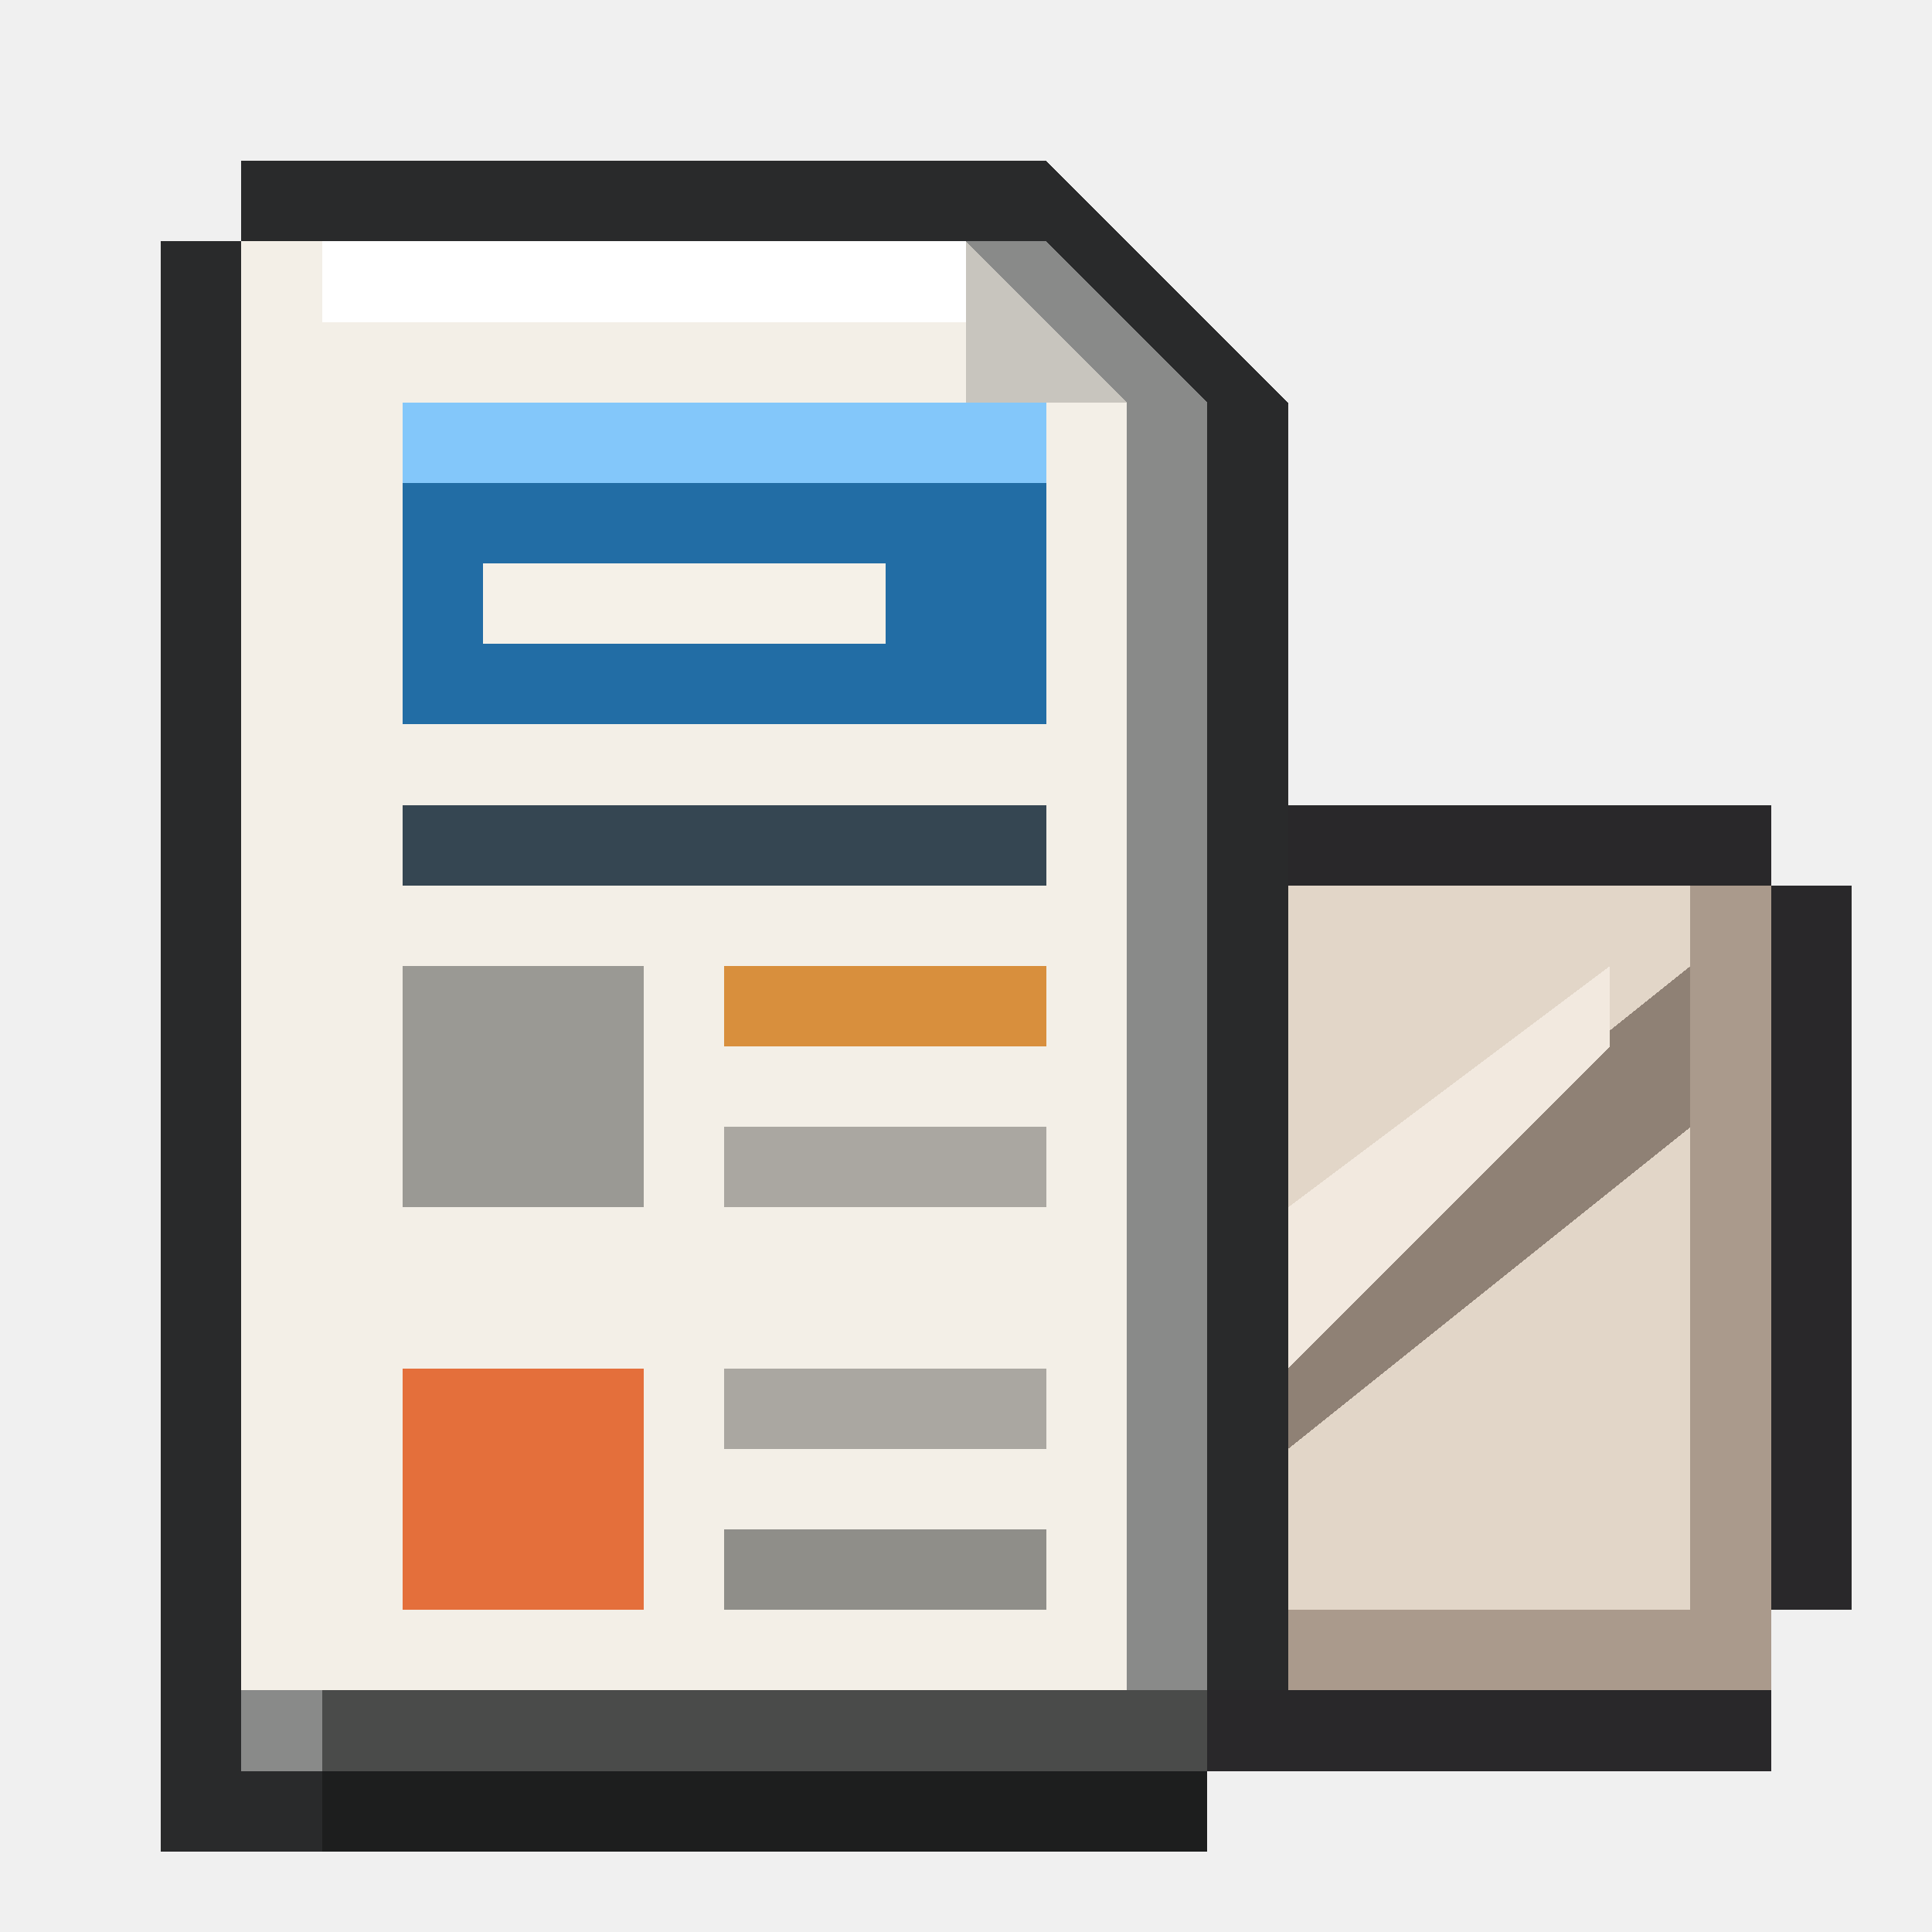
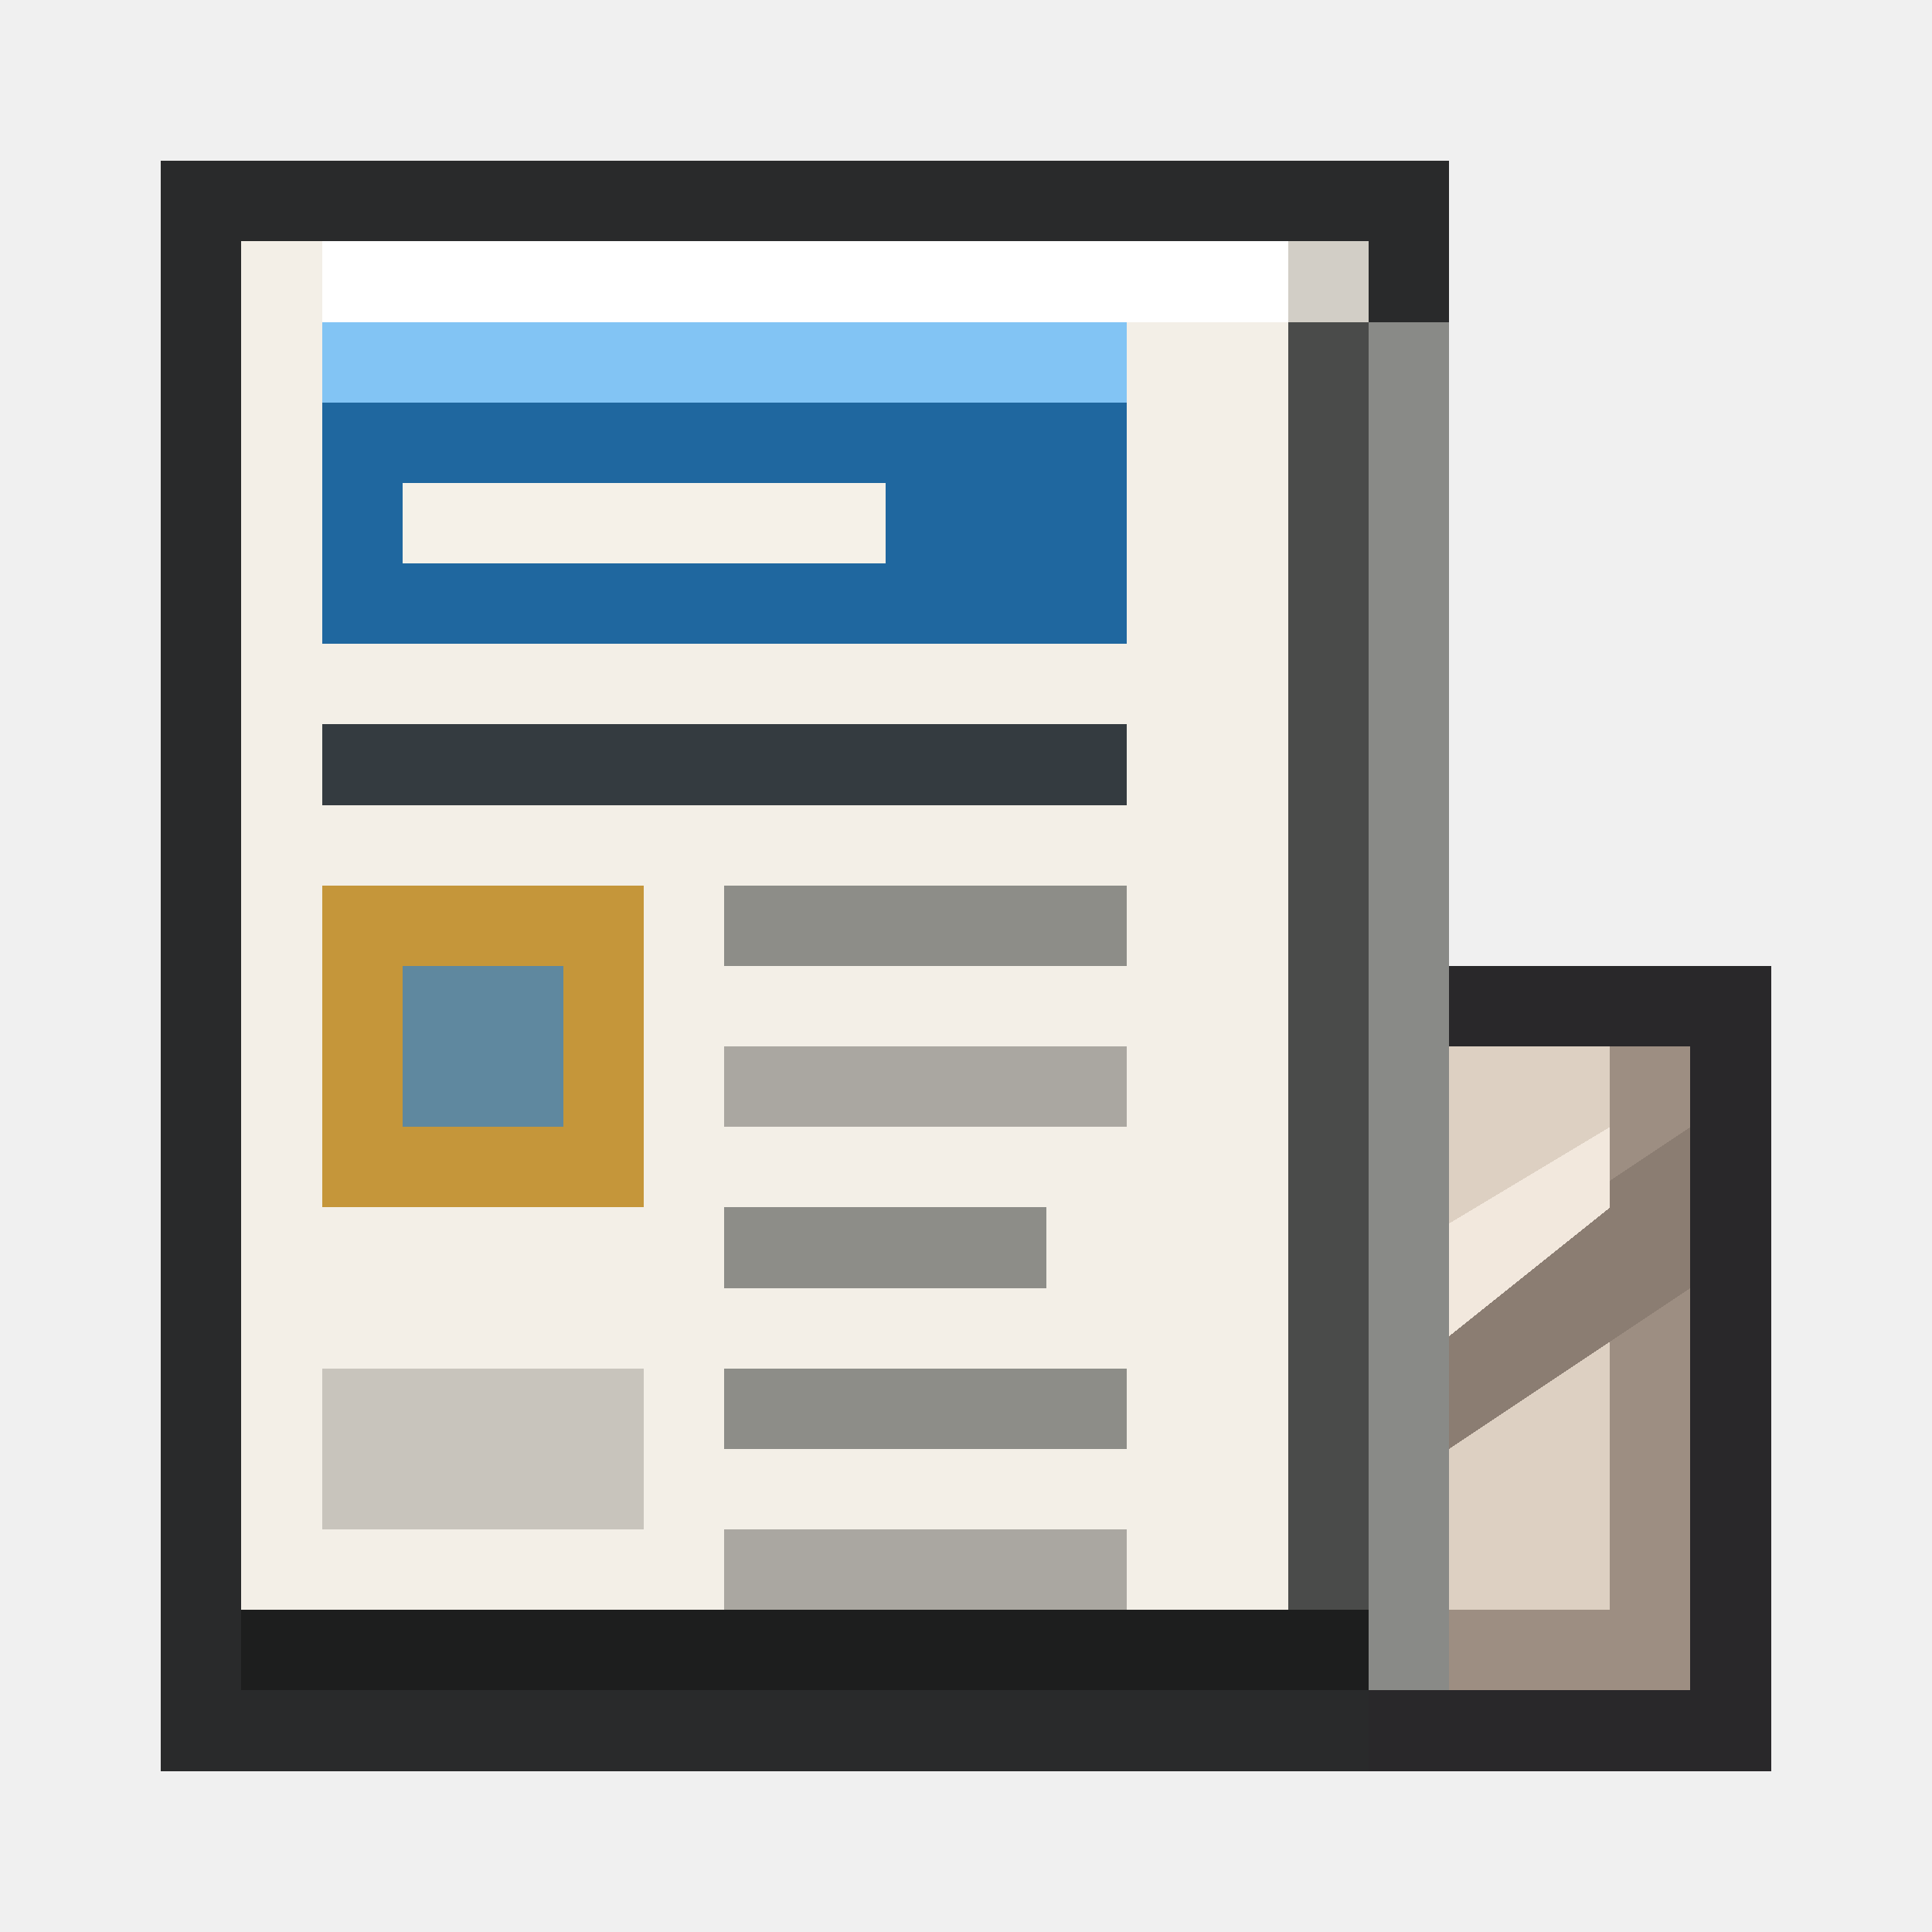
<svg xmlns="http://www.w3.org/2000/svg" viewBox="0 0 24 24" shape-rendering="crispEdges" data-m98-concept="understandingfafsa" data-m98-grid="24">
-   <path fill="#29282a" d="M12 10H22V11H23V20H22V22H12V21H11V12H12Z" />
-   <rect fill="#aa9a8c" x="12" y="11" width="10" height="10" />
-   <rect fill="#e2d6c8" x="12" y="11" width="9" height="9" />
-   <polygon fill="#8f8175" points="12,12 16,16 21,12 21,14 16,18 12,14" />
-   <polygon fill="#f2e9df" points="13,12 16,15 20,12 20,13 16,17 13,13" />
-   <path fill="#292a2b" d="M3 2H13L16 5V21H15V23H2V3H3Z" />
-   <polygon fill="#898a89" points="3,3 13,3 15,5 15,22 3,22" />
-   <polygon fill="#f3efe7" points="3,3 12,3 14,5 14,21 3,21" />
-   <polygon fill="#ffffff" points="4,3 12,3 13,4 4,4" />
-   <polygon fill="#c8c5be" points="12,3 14,5 12,5" />
-   <rect fill="#226da5" x="5" y="5" width="8" height="4" />
-   <rect fill="#83c7fa" x="5" y="5" width="8" height="1" />
-   <rect fill="#f5f1e8" x="6" y="7" width="5" height="1" />
-   <rect fill="#354652" x="5" y="10" width="8" height="1" />
-   <rect fill="#9a9994" x="5" y="12" width="3" height="3" />
-   <rect fill="#d88f3d" x="9" y="12" width="4" height="1" />
-   <rect fill="#aaa7a1" x="9" y="14" width="4" height="1" />
-   <rect fill="#e46f3b" x="5" y="17" width="3" height="3" />
-   <rect fill="#aaa7a1" x="9" y="17" width="4" height="1" />
-   <rect fill="#8f8e89" x="9" y="19" width="4" height="1" />
-   <rect fill="#4a4b4a" x="4" y="21" width="11" height="1" />
-   <rect fill="#1d1e1e" x="4" y="22" width="11" height="1" />
+   <path fill="#29282a" d="M8 12H22V22H8Z" />
+   <rect fill="#9d8e82" x="9" y="13" width="12" height="8" />
+   <rect fill="#ddd0c2" x="9" y="13" width="11" height="7" />
+   <polygon fill="#8b7d72" points="9,14 15,18 21,14 21,16 15,20 9,16" />
+   <polygon fill="#f2e8dd" points="10,14 15,17 20,14 20,15 15,19 10,15" />
+   <path fill="#292a2b" d="M2 2H18V21H17V22H2Z" />
+   <rect fill="#898a87" x="4" y="4" width="14" height="17" />
+   <rect fill="#d2cec6" x="3" y="3" width="14" height="18" />
+   <rect fill="#f3efe7" x="3" y="3" width="13" height="17" />
+   <rect fill="#ffffff" x="4" y="3" width="12" height="1" />
+   <rect fill="#1f679f" x="4" y="4" width="10" height="4" />
+   <rect fill="#82c4f4" x="4" y="4" width="10" height="1" />
+   <rect fill="#f5f1e8" x="5" y="6" width="6" height="1" />
+   <rect fill="#343b40" x="4" y="9" width="10" height="1" />
+   <rect fill="#c5963a" x="4" y="11" width="4" height="4" />
+   <rect fill="#5f889f" x="5" y="12" width="2" height="2" />
+   <rect fill="#8d8d88" x="9" y="11" width="5" height="1" />
+   <rect fill="#aaa7a1" x="9" y="13" width="5" height="1" />
+   <rect fill="#8d8d88" x="9" y="15" width="4" height="1" />
+   <rect fill="#c8c4bc" x="4" y="17" width="4" height="2" />
+   <rect fill="#8d8d88" x="9" y="17" width="5" height="1" />
+   <rect fill="#aaa7a1" x="9" y="19" width="5" height="1" />
+   <rect fill="#4a4b4a" x="16" y="4" width="1" height="16" />
+   <rect fill="#1d1e1e" x="3" y="20" width="14" height="1" />
</svg>
